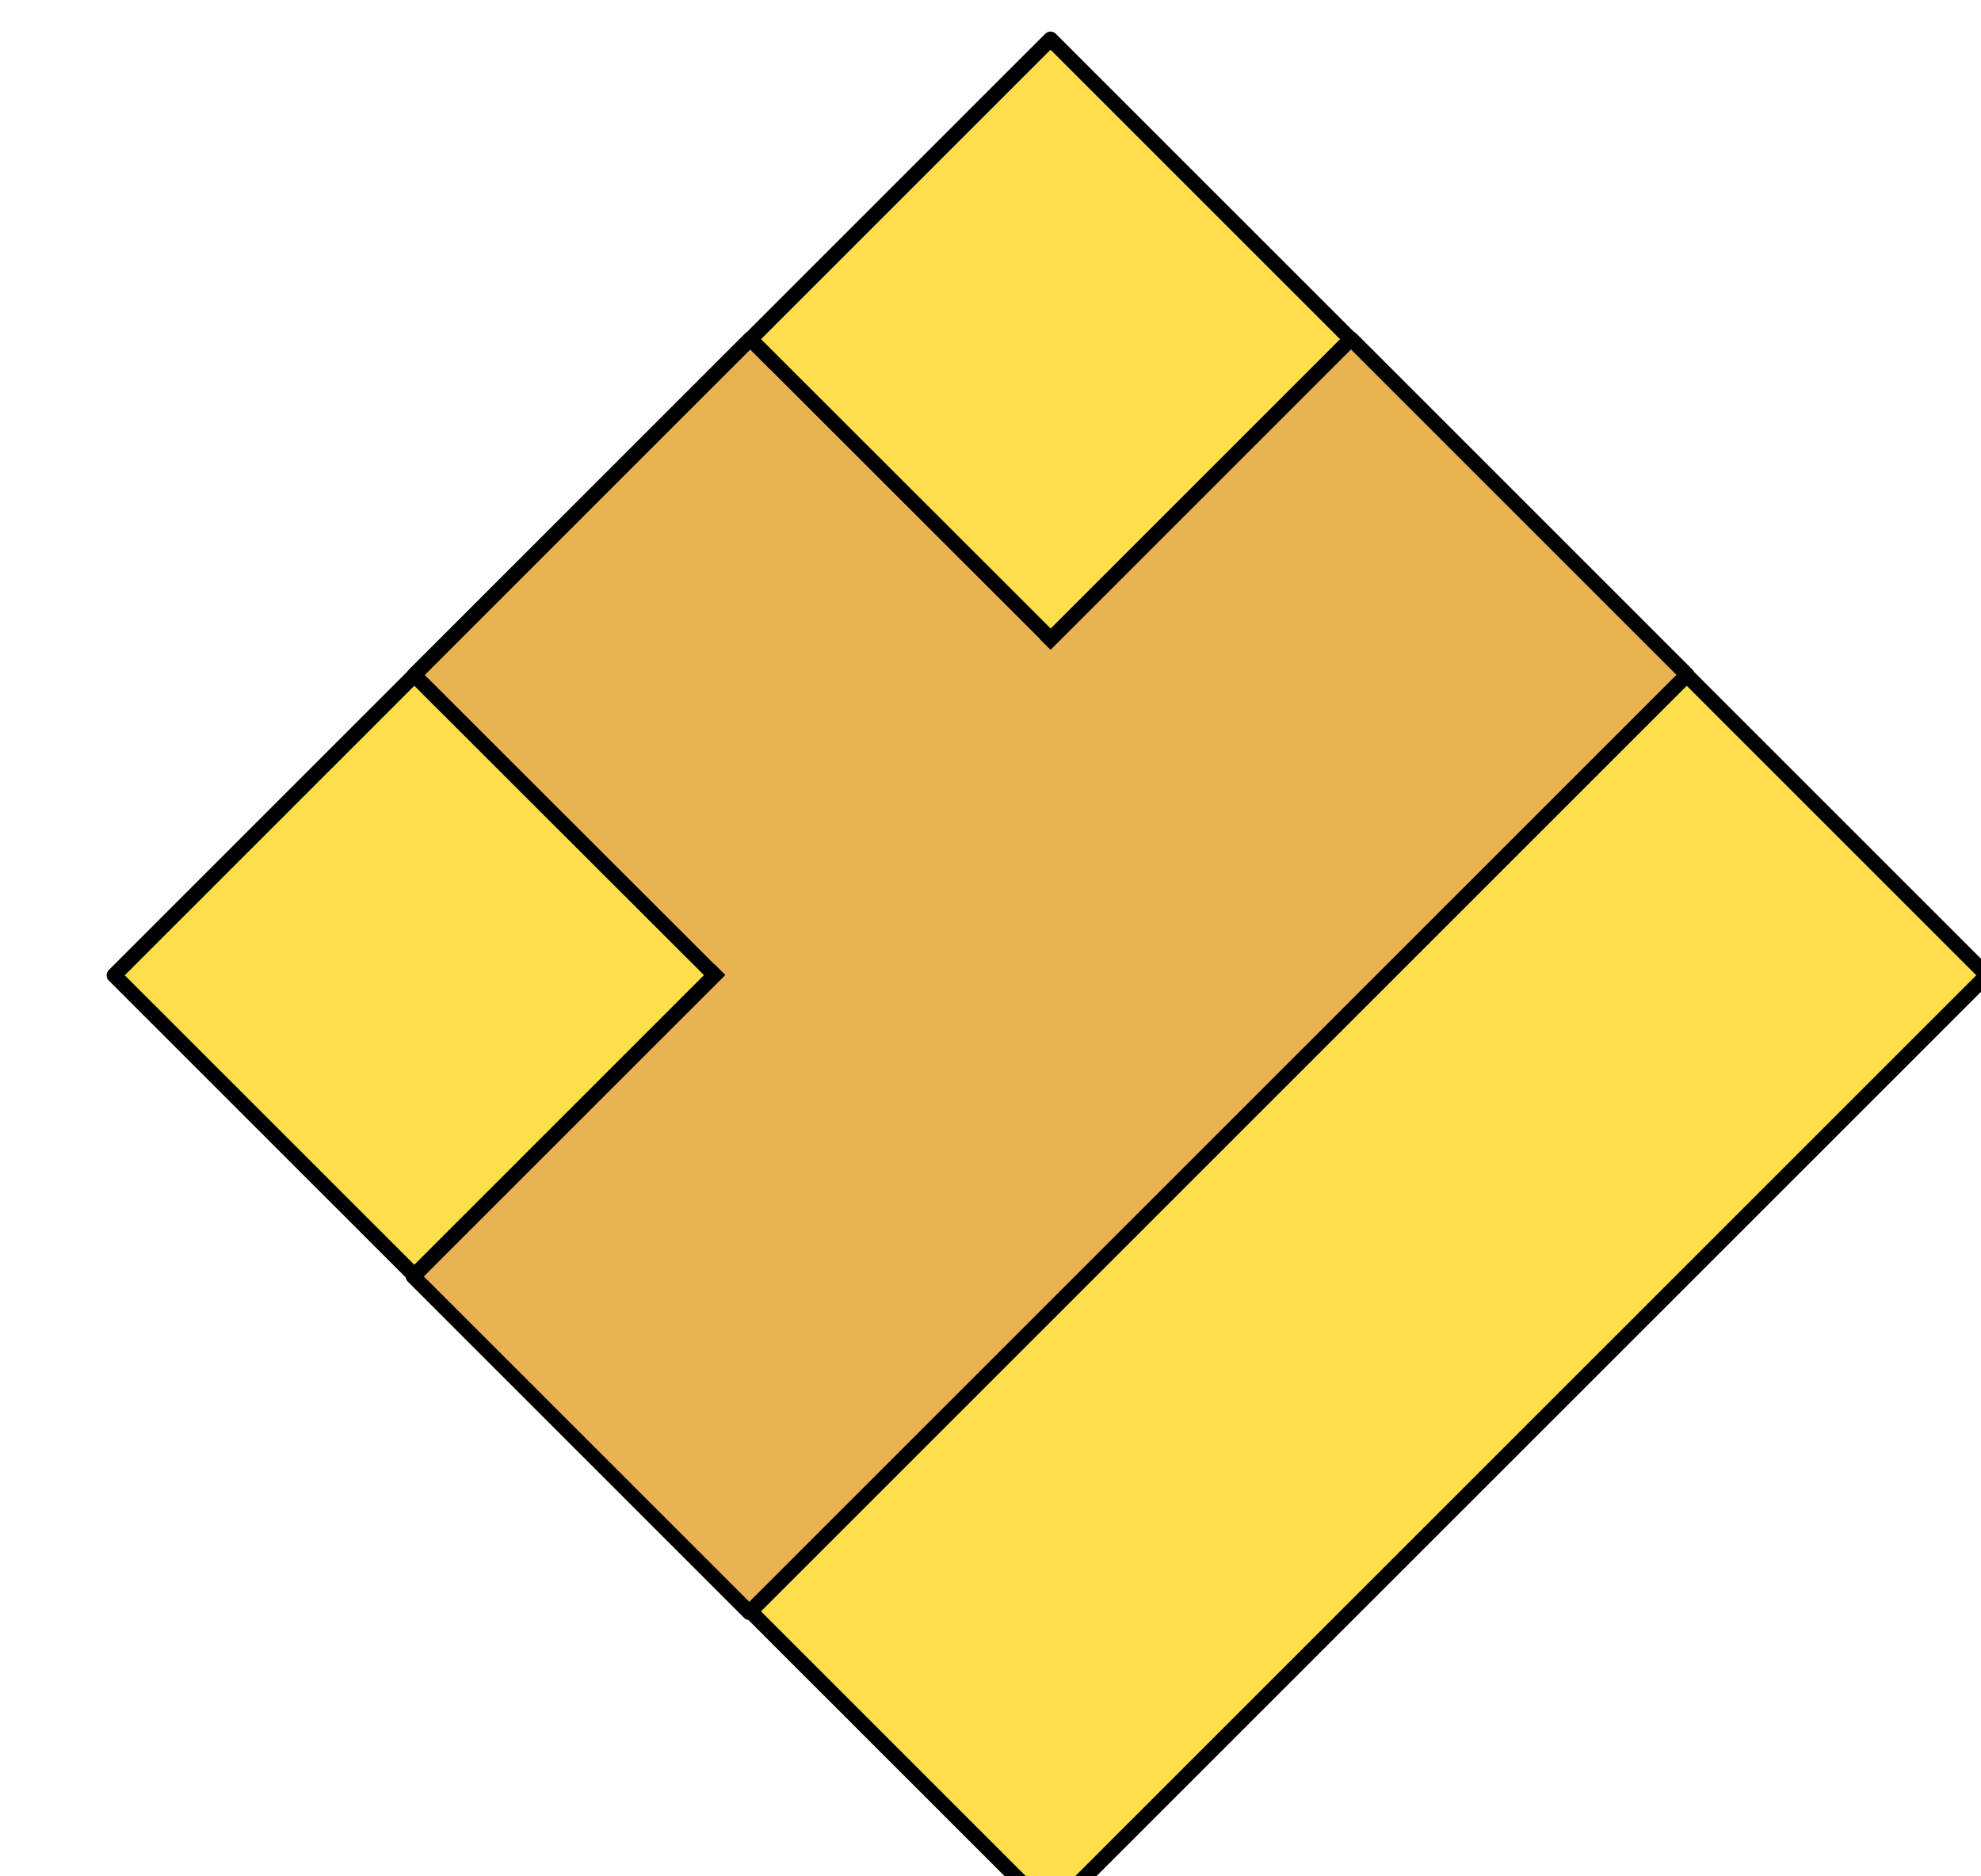
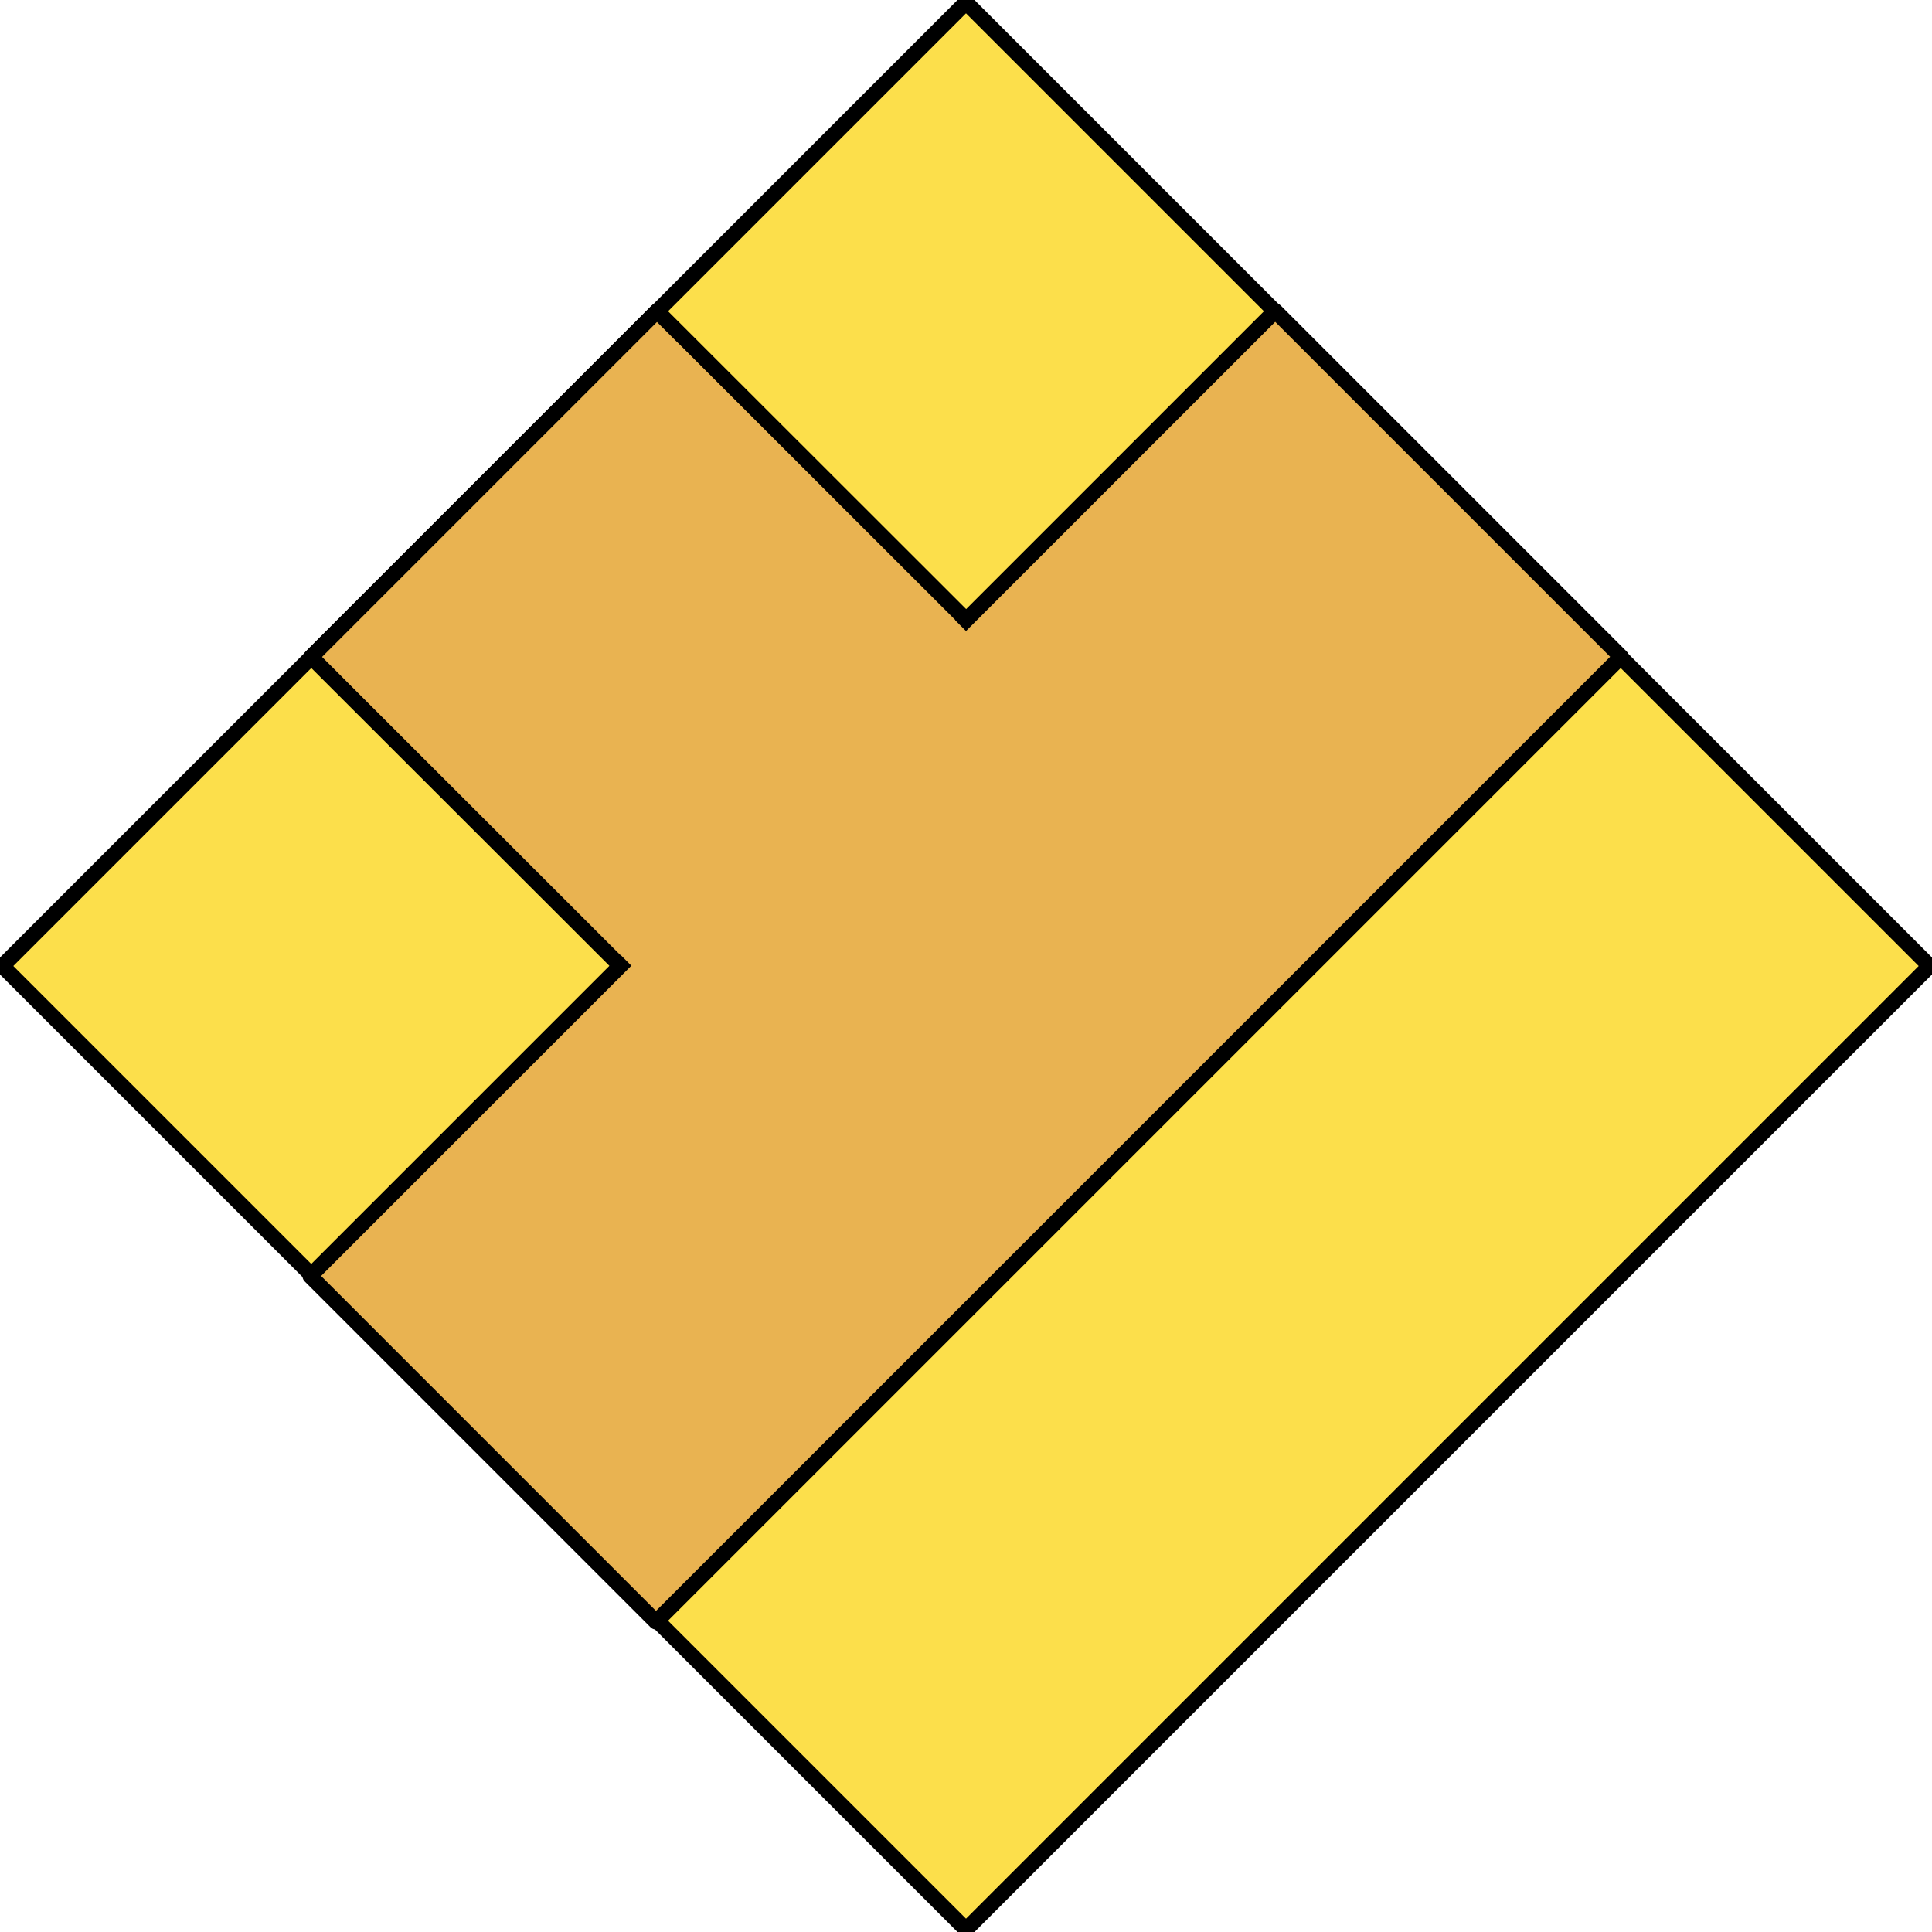
- <svg xmlns="http://www.w3.org/2000/svg" xmlns:xlink="http://www.w3.org/1999/xlink" version="1.1" viewBox="410 295 132 125" fill="none" stroke="none" stroke-linecap="square" stroke-miterlimit="10">
+ <svg xmlns="http://www.w3.org/2000/svg" xmlns:xlink="http://www.w3.org/1999/xlink" version="1.1" viewBox="417.45 297.45 125.1 125.1" fill="none" stroke="none" stroke-linecap="square" stroke-miterlimit="10">
  <defs>
    <clipPath id="p.0">
      <path d="m0 0l960.0 0l0 720.0l-960.0 0l0 -720.0z" clip-rule="nonzero" />
    </clipPath>
  </defs>
  <g id="marblePieceArt" clip-path="url(#p.0)">
    <path fill-rule="evenodd" d="m0 0l960.0 0l0 720.0l-960.0 0z" style="fill: #000000 !important; fill-opacity: 0 !important; stroke: none !important" />
    <path fill-rule="evenodd" d="m417.606 360.0l62.394 -62.394l62.394 62.394l-62.394 62.394z" style="fill: #fcdf4b !important; stroke: none !important" />
    <path fill-rule="evenodd" d="m417.606 360.0l62.394 -62.394l62.394 62.394l-62.394 62.394z" style="fill: none !important; stroke: #000000 !important; stroke-width: 1 !important; stroke-linejoin: round !important; stroke-linecap: butt !important" />
    <path fill-rule="evenodd" d="m459.99 317.593l36.346 36.315l-22.394 22.394l-36.346 -36.315z" style="fill: #e9b351 !important; stroke: none !important" />
    <path fill-rule="evenodd" d="m459.99 317.593l36.346 36.315l-22.394 22.394l-36.346 -36.315z" style="fill: none !important; stroke: #000000 !important; stroke-width: 1 !important; stroke-linejoin: round !important; stroke-linecap: butt !important" />
    <path fill-rule="evenodd" d="m437.534 380.071l62.488 -62.488l22.394 22.394l-62.488 62.488z" style="fill: #e9b351 !important; stroke: none !important" />
    <path fill-rule="evenodd" d="m437.534 380.071l62.488 -62.488l22.394 22.394l-62.488 62.488z" style="fill: none !important; stroke: #000000 !important; stroke-width: 1 !important; stroke-linejoin: round !important; stroke-linecap: butt !important" />
    <path fill-rule="evenodd" d="m461.316 319.627l25.102 25.102l-21.669 21.669l-25.102 -25.102z" style="fill: #e9b351 !important; stroke: none !important" />
  </g>
  <defs>
-     <symbol id="MoveButtonSVG" viewBox="410 295 132 125">
+     <symbol id="MoveButtonSVG" viewBox="417.45 297.45 125.1 125.1">
      <use href="#marblePieceArt" xlink:href="#marblePieceArt" />
      <circle cx="479.99" cy="360" r="10" fill="inherit" pointer-events="none" style="stroke: none !important" />
    </symbol>
  </defs>
</svg>
